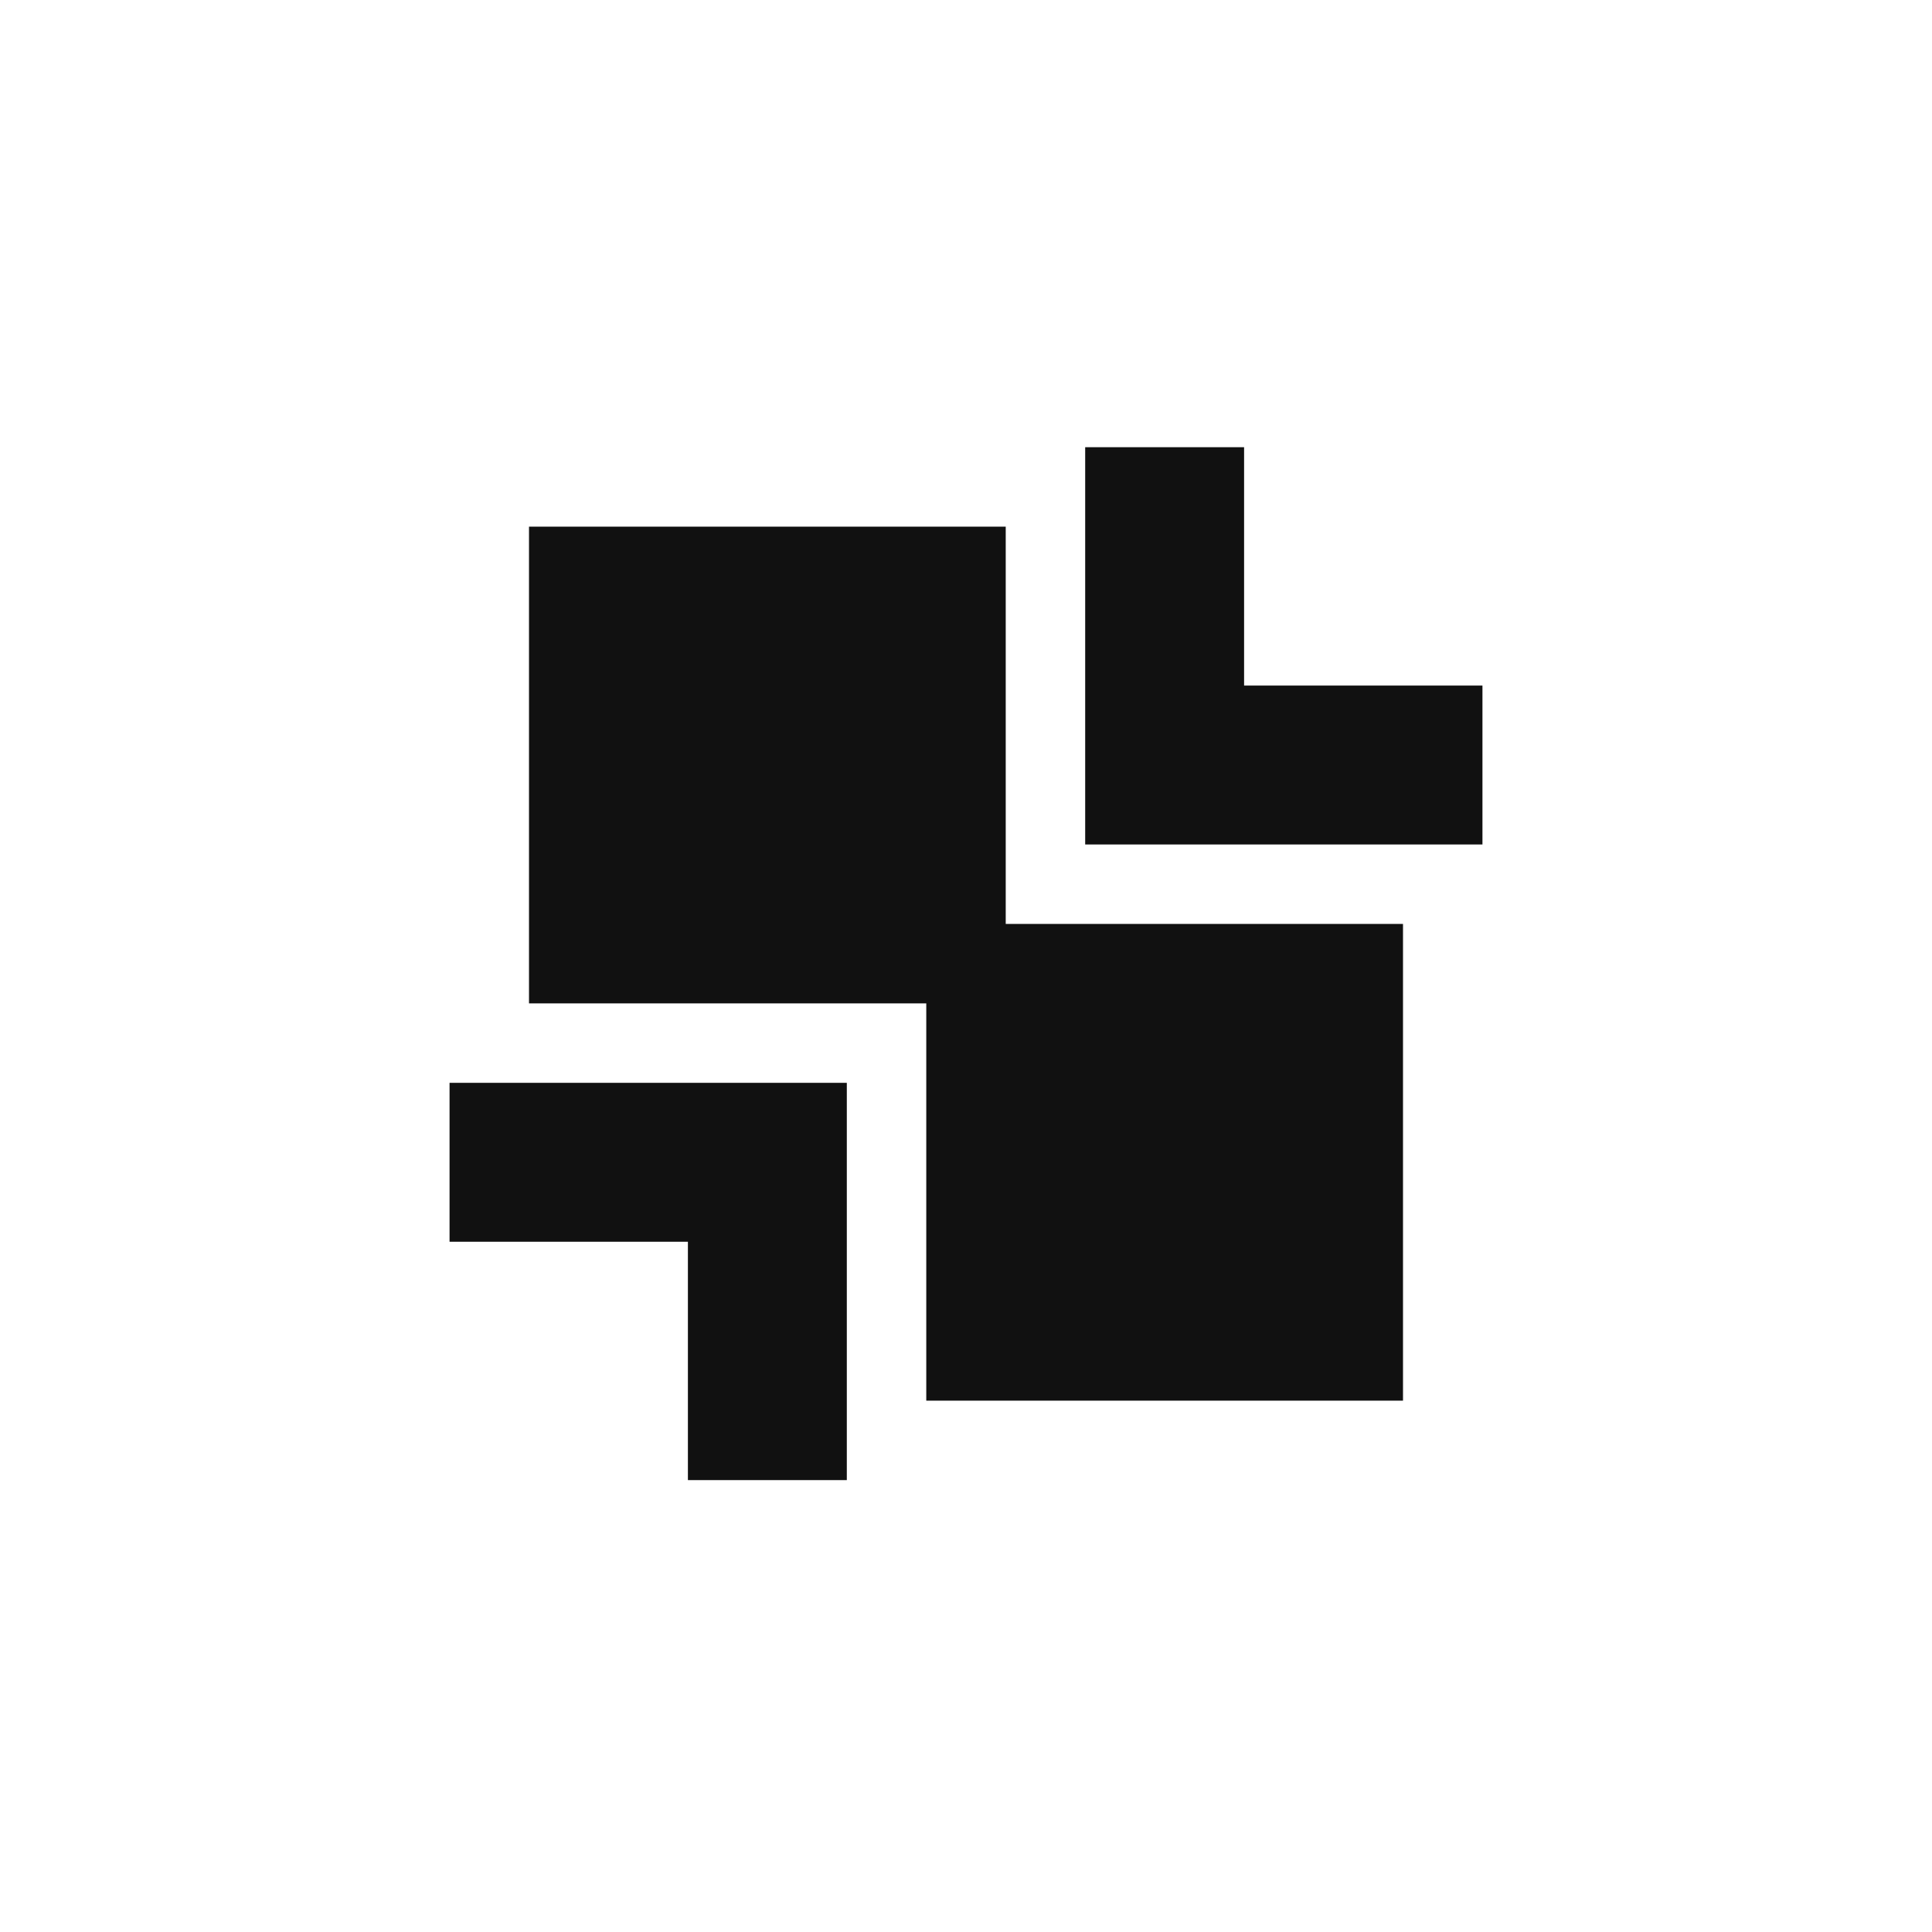
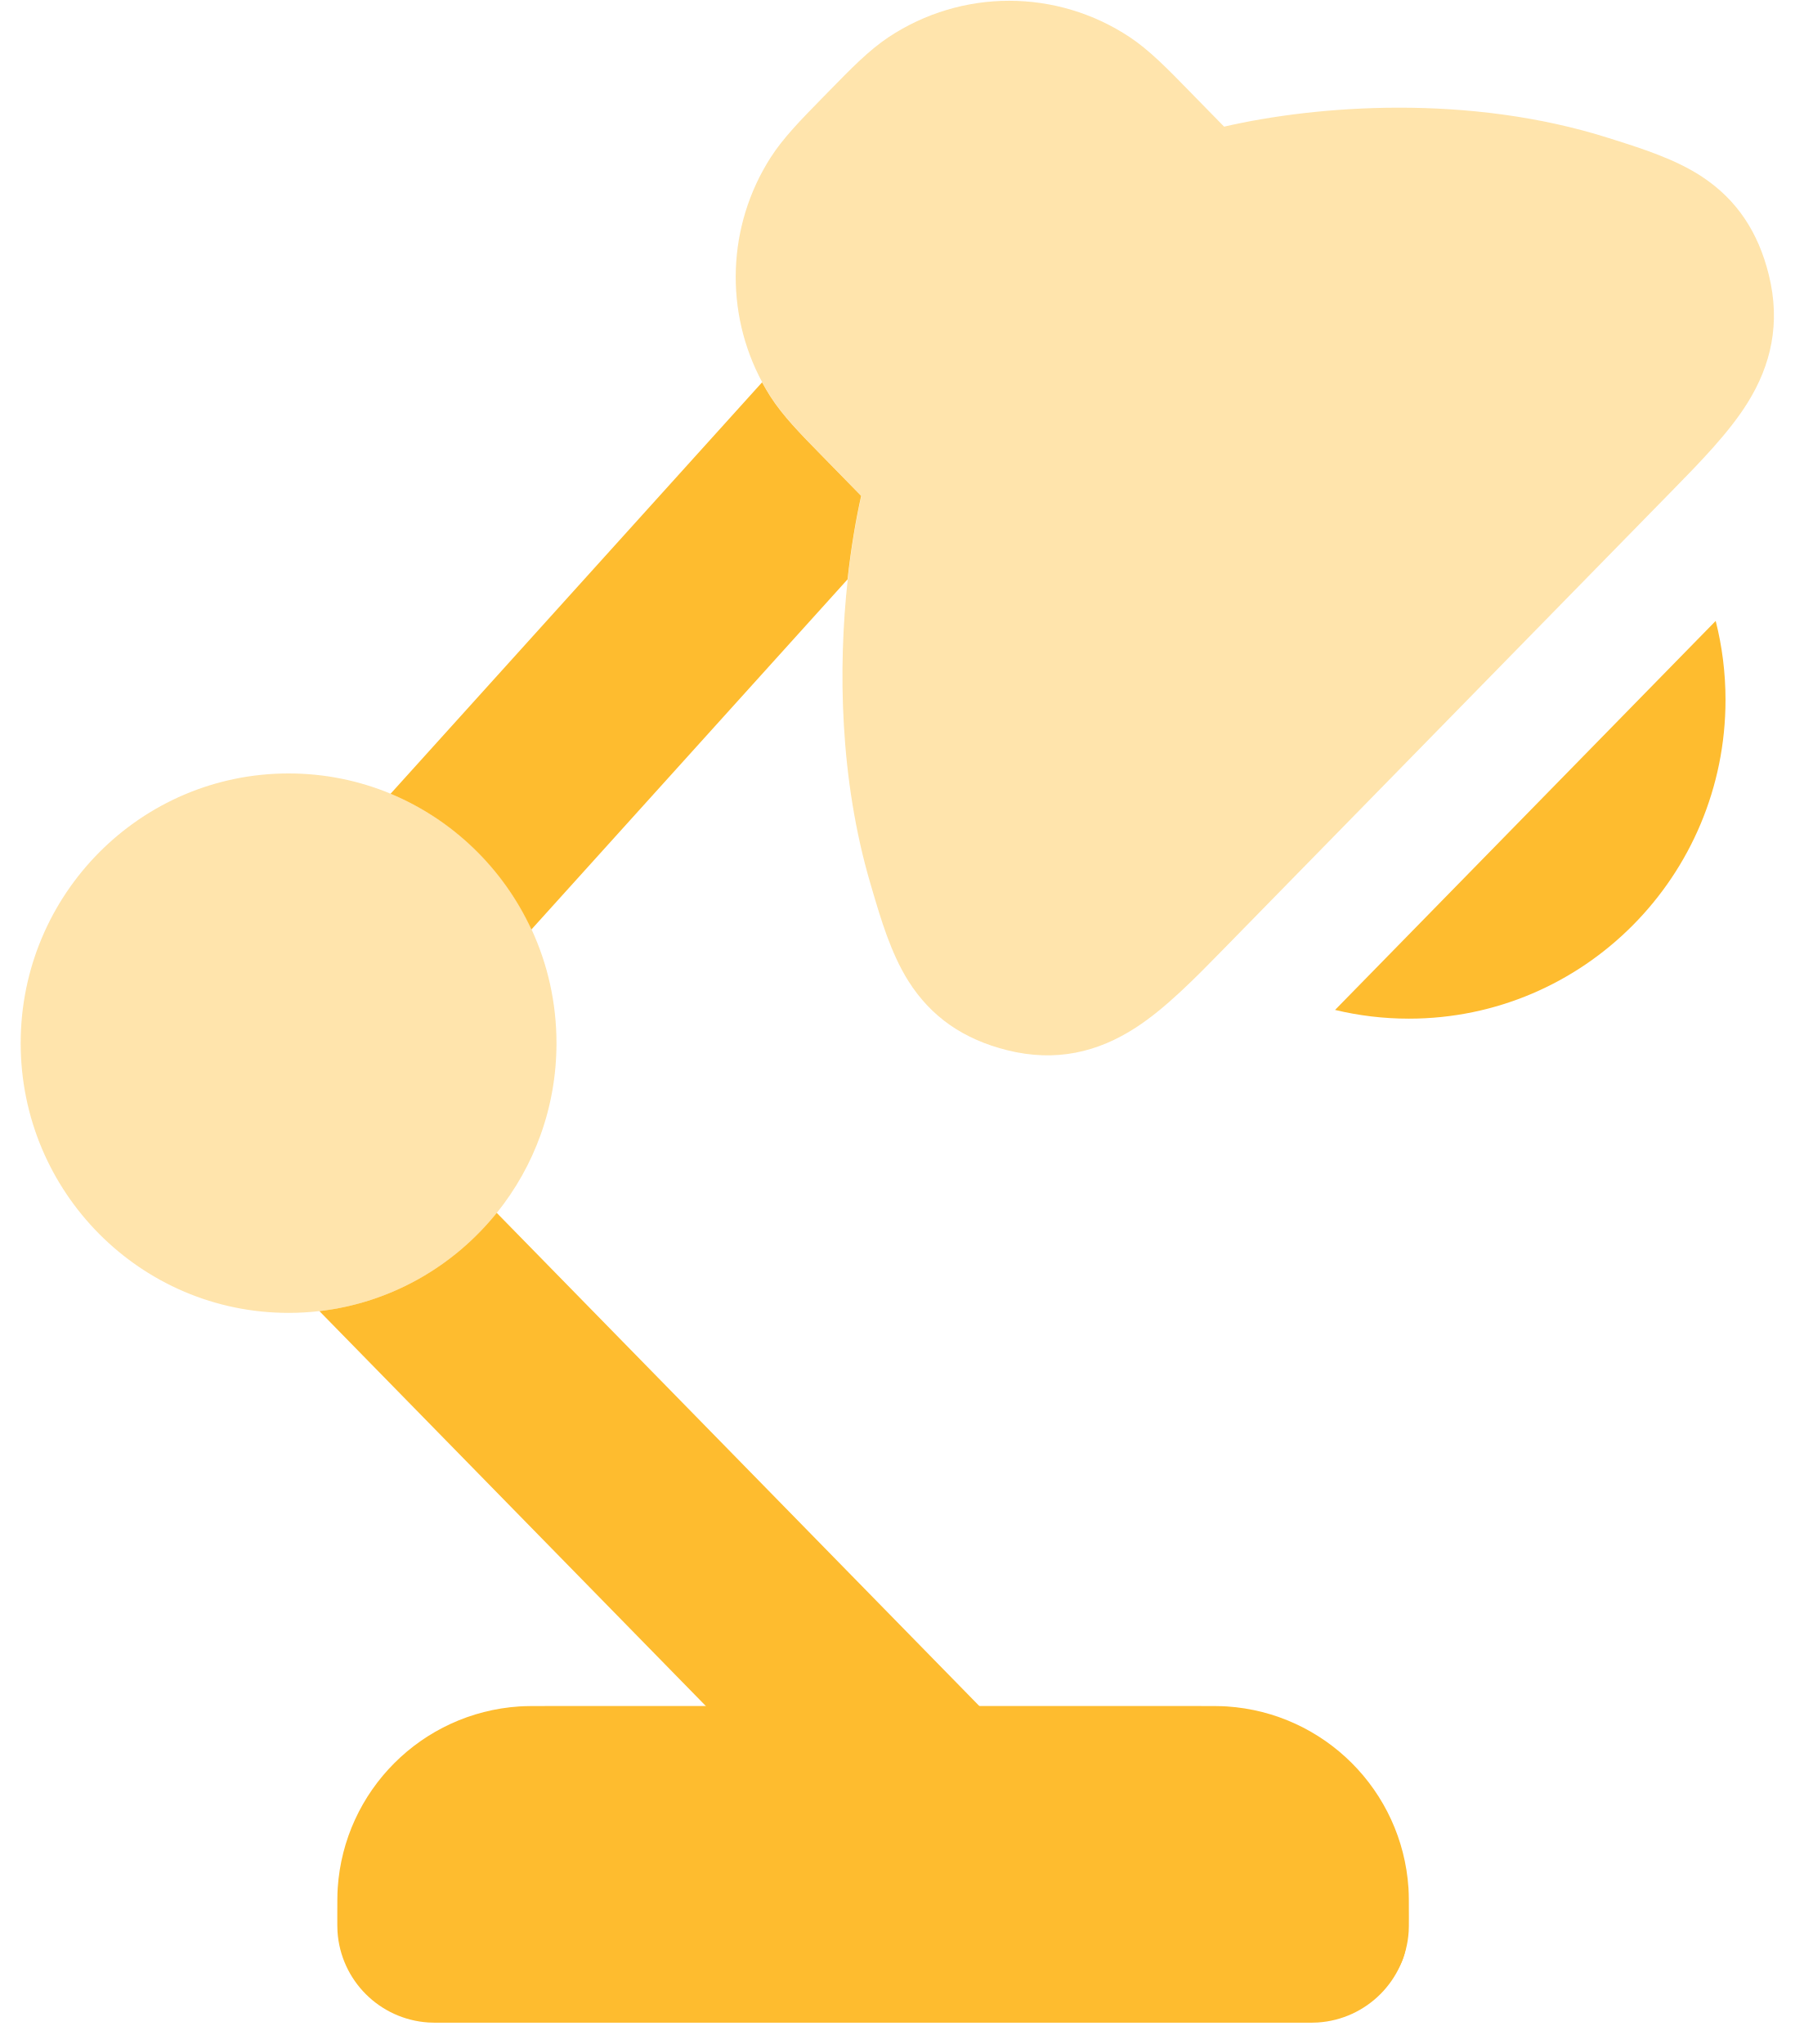
- <svg xmlns="http://www.w3.org/2000/svg" width="1646" height="1646" viewBox="0 0 1646 1646" fill="none">
-   <path d="M856.846 787.155H1195.31V1193.31H789.154V854.847H450.692V448.693H856.846V787.155Z" fill="#111111" />
-   <path d="M924.539 381H1059.92V584.077H1263V719.462H924.539V381Z" fill="#111111" />
-   <path d="M721.461 1261H586.076V1057.92H382.999V922.54H721.461V1261Z" fill="#111111" />
+ <svg xmlns="http://www.w3.org/2000/svg" width="790" height="895" viewBox="430 380 790 895" fill="none">
+   <path d="M763.77 547.406C764.905 549.505 766.117 551.571 767.414 553.601C772.841 562.08 780.547 569.941 789.485 579.06L791.457 581.071L807.166 597.133C804.803 607.724 802.699 620.091 801.206 633.687L662.743 786.994C650.357 760.208 628.285 738.878 601.057 727.562L763.77 547.406Z" fill-rule="evenodd" clip-rule="evenodd" fill="#FEBC2F" />
+   <path d="M909.502 1137.39H908.38H737.714H736.597C717.723 1137.39 701.433 1137.39 688.091 1138.61C674.052 1139.89 660.151 1142.74 647.049 1150.35C632.46 1158.83 620.348 1171.02 611.924 1185.7C604.359 1198.89 601.531 1212.89 600.257 1227.01C598.87 1242.42 611.621 1255.01 627.087 1255.01H1018.95C1034.36 1255.01 1047.22 1242.36 1045.84 1227.01C1044.57 1212.89 1041.74 1198.89 1034.17 1185.7C1025.75 1171.02 1013.64 1158.83 999.047 1150.35C985.948 1142.74 972.048 1139.89 958.006 1138.61C944.664 1137.39 928.374 1137.39 909.502 1137.39Z" fill-rule="evenodd" clip-rule="evenodd" fill="#FEBC2F" />
+   <path d="M647.557 911.073C628.72 934.471 601.177 950.476 569.891 954.094L812.35 1201.81C829.012 1218.58 856.024 1218.58 872.685 1201.81C889.347 1185.04 889.347 1157.85 872.685 1141.08L647.557 911.073Z" fill-rule="evenodd" clip-rule="evenodd" fill="#FEBC2F" />
+   <path d="M1181.43 651.875L1112.94 721.858L1083.22 752.23L1014.72 822.216C1025.1 824.712 1035.93 826.035 1047.06 826.035C1123.64 826.035 1185.73 763.545 1185.73 686.459C1185.73 674.522 1184.24 662.934 1181.43 651.875Z" fill="#FEBC2F" />
+   <path opacity="0.4" d="M924.833 396.284C892.781 375.025 851.215 375.021 819.164 396.284C810.644 401.939 802.759 410.008 793.611 419.371L791.538 421.49L789.839 423.226C780.777 432.472 772.982 440.429 767.499 449.002C748.431 478.822 747.215 516.573 763.851 547.404C764.986 549.502 766.202 551.569 767.499 553.598C772.922 562.078 780.628 569.938 789.566 579.057L791.538 581.068L807.247 597.131C804.884 607.722 802.785 620.089 801.291 633.685C797.033 672.429 797.711 721.15 811.288 767.154L811.958 769.423C815.721 782.223 820.175 797.37 827.791 809.47C837.827 825.415 852.175 835.096 871.038 839.832C892.508 845.225 910.936 840.647 927.414 829.976C940.551 821.468 953.462 808.263 966.074 795.369L967.832 793.573L1160.54 596.712L1162.29 594.93C1174.62 582.344 1187.27 569.426 1195.42 556.324C1205.63 539.9 1209.94 521.605 1204.7 500.378C1200.12 481.801 1190.83 467.54 1175.46 457.39C1163.81 449.705 1149.25 445.095 1137.03 441.224L1134.71 440.488C1073.33 420.975 1006.71 426.108 966.121 435.456L952.455 421.49L950.42 419.405C941.259 410.029 933.357 401.944 924.833 396.284Z" fill="#FEBC2F" />
+   <path opacity="0.4" d="M647.597 911.071C663.935 890.779 673.724 864.923 673.724 836.767C673.724 818.984 669.819 802.118 662.825 786.992C650.439 760.206 628.367 738.873 601.139 727.559C587.349 721.828 572.237 718.667 556.39 718.667C491.59 718.667 439.057 771.543 439.057 836.767C439.057 901.996 491.59 954.868 556.39 954.868C560.97 954.868 565.488 954.604 569.93 954.092C601.217 950.474 628.76 934.47 647.597 911.071Z" fill="#FEBC2F" />
+   <path d="M954.614 1127.01H670.168C663.565 1127.01 660.264 1127.01 657.476 1127.19C614.745 1129.99 580.707 1164.03 577.906 1206.76C577.724 1209.54 577.724 1212.85 577.724 1219.45C577.724 1222.75 577.724 1224.4 577.815 1225.8C579.216 1247.16 596.234 1264.18 617.6 1265.58C618.994 1265.67 620.645 1265.67 623.946 1265.67H1000.83C1004.14 1265.67 1005.79 1265.67 1007.18 1265.58C1028.55 1264.18 1045.57 1247.16 1046.97 1225.8C1047.06 1224.4 1047.06 1222.75 1047.06 1219.45C1047.06 1212.85 1047.06 1209.54 1046.88 1206.76C1044.07 1164.03 1010.04 1129.99 967.303 1127.19C964.517 1127.01 961.214 1127.01 954.614 1127.01Z" fill="#FEBC2F" />
</svg>
